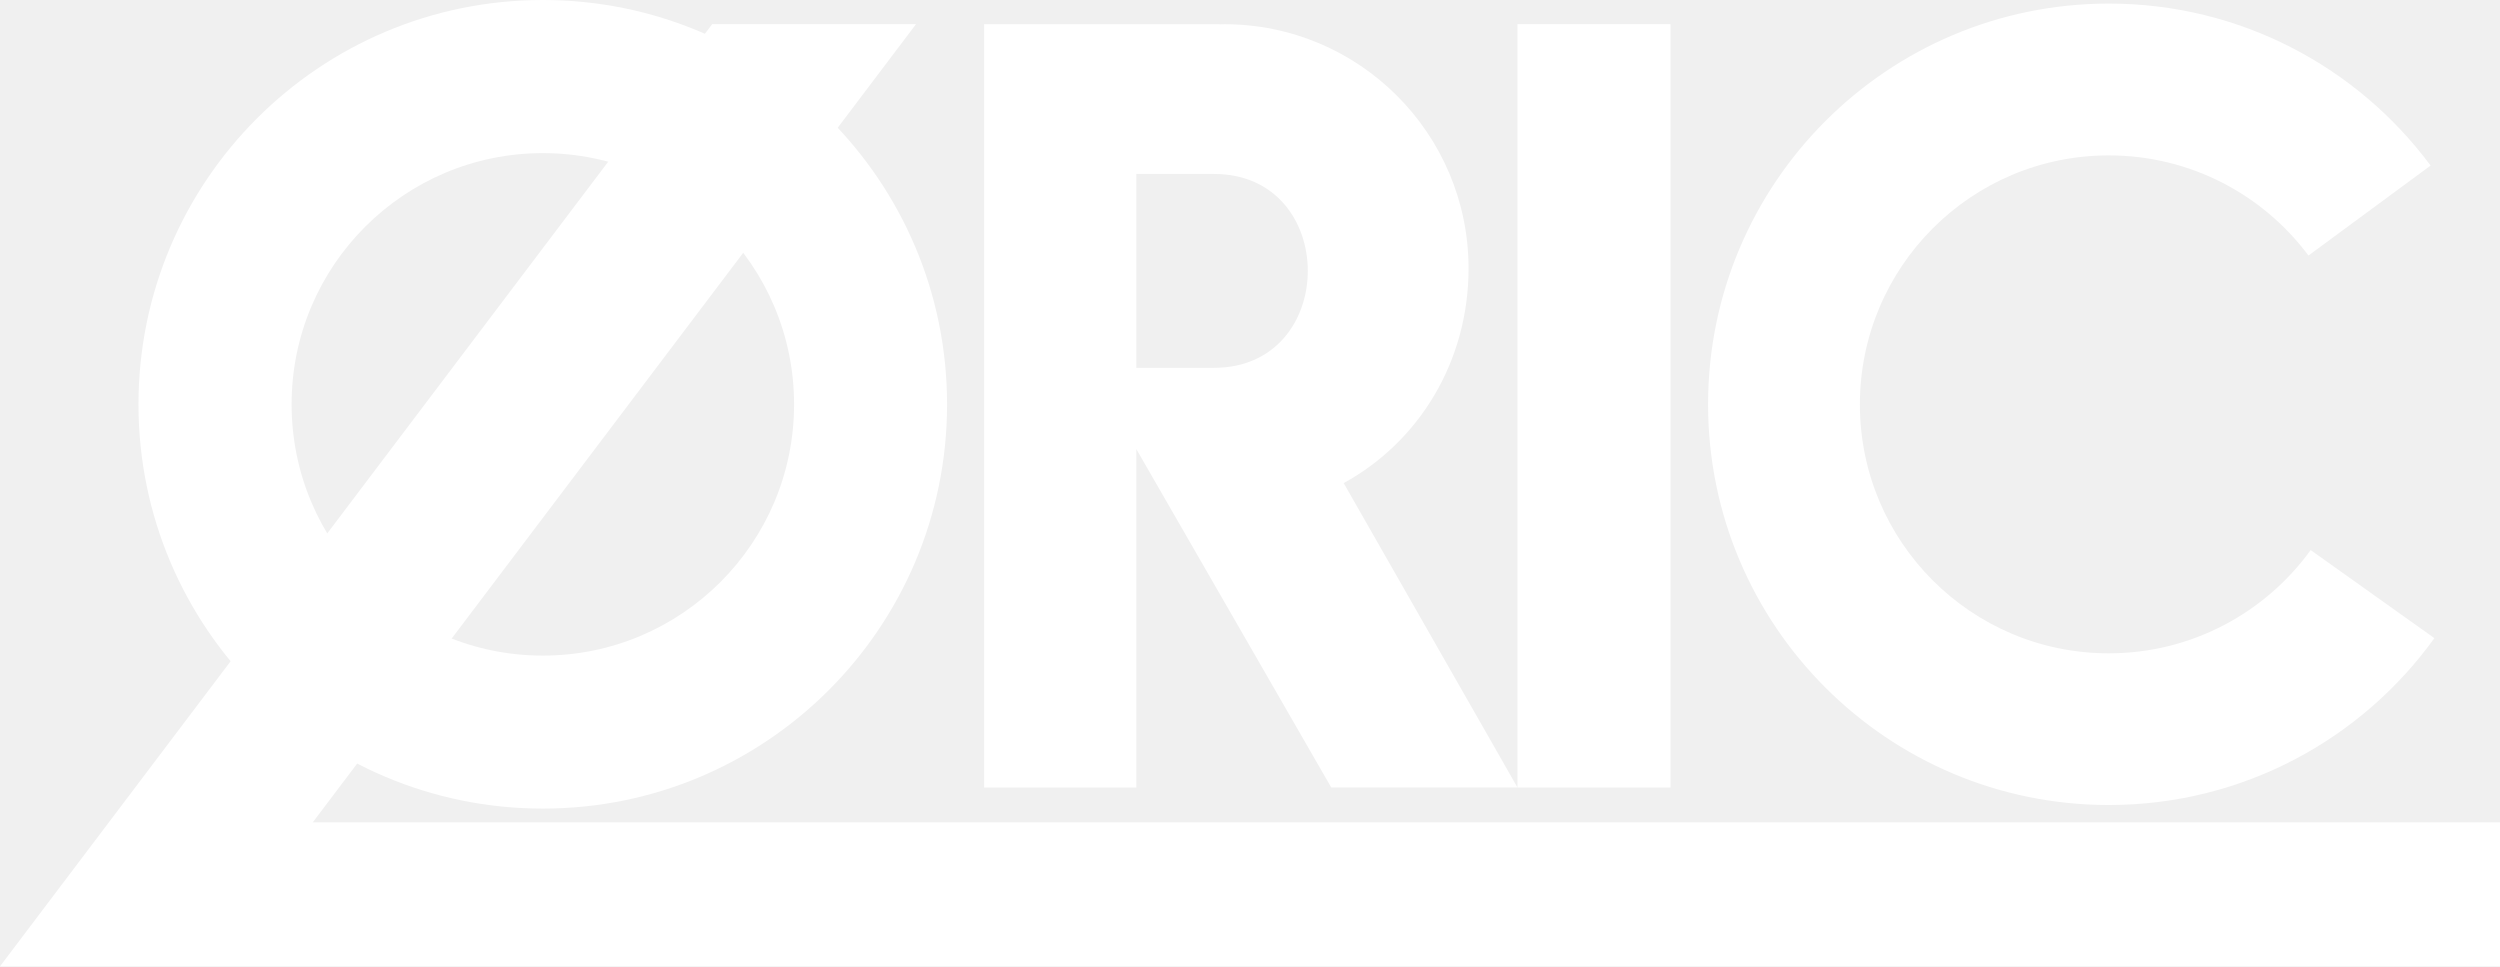
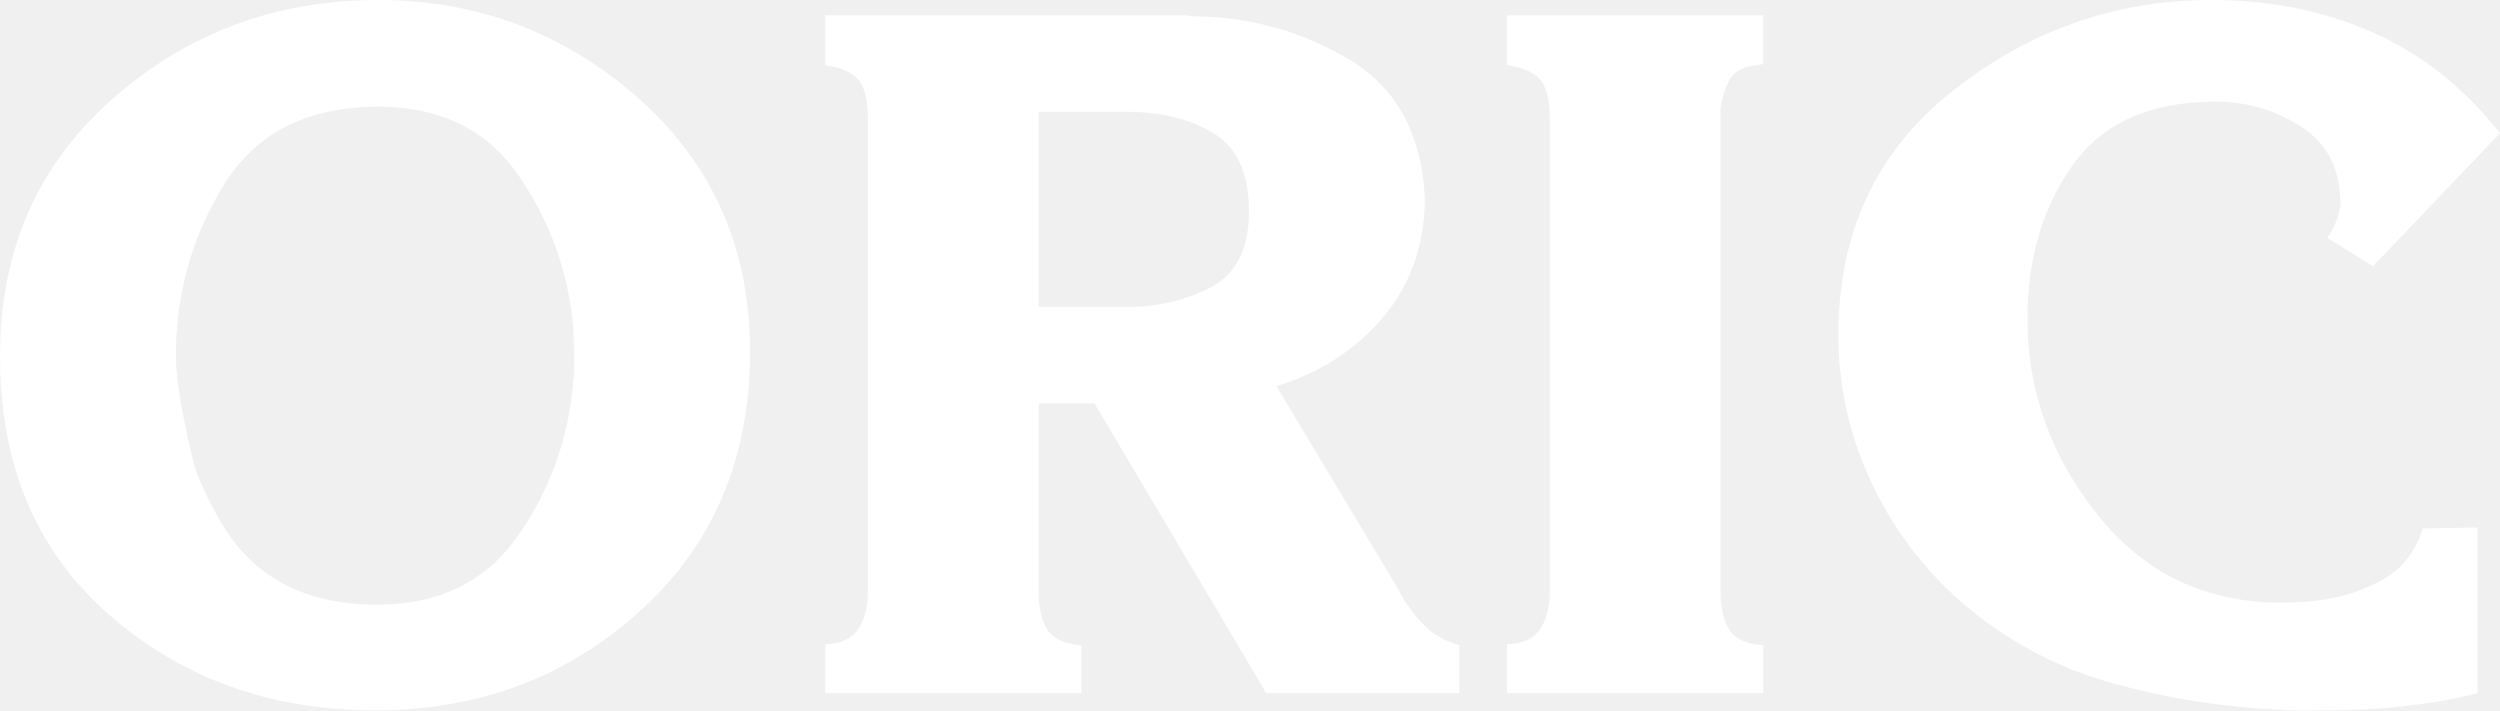
- <svg xmlns="http://www.w3.org/2000/svg" version="1.1" id="Layer_1" x="0px" y="0px" viewBox="0 0 3840 1484.3" style="enable-background:new 0 0 3840 1484.3;" xml:space="preserve">
-   <style type="text/css">
- 	.st0{fill:#E31C1C;}
- 	.st1{fill:#FFFFFF;}
- </style>
-   <g>
-     <g>
-       <g>
-         <path class="st1" d="M1511.6,37.1v1172.5h233.8l0-519.8l299.4,519.8l286-0.1L2063.9,742c116.4-63.7,191.8-187.6,191.8-329.6     c0-207.2-168-375.2-375.2-375.2c-2.6,0-5.1,0.1-7.7,0.2v-0.2H1511.6z M1745.4,267.2h119.3c192.1,0,192.1,297.7,0,297.8h-119.3     V267.2z" />
-         <path class="st1" d="M833.8,0c-343,0-621.1,278.1-621.1,621.1c0,342.9,278.1,620.9,621.1,620.9s620.9-277.9,620.9-620.9     C1454.7,278.1,1176.8,0,833.8,0L833.8,0z M833.8,235.2c213.1,0,385.9,172.8,385.9,385.9c0,213.1-172.8,385.9-385.9,385.9     c-213.1,0-385.9-172.8-385.9-385.9C447.9,408,620.7,235.2,833.8,235.2L833.8,235.2z" />
-         <path class="st1" d="M3239.2,5.5c-339.9,0-615.6,275.7-615.6,615.6c0,339.9,275.7,615.4,615.6,615.4     c205.9,0,388.3-101.1,500-256.3l-190-135.3c-69.5,96-182.5,158.6-310.1,158.6c-211.2,0-382.3-171.1-382.3-382.3     c0-211.2,171.1-382.5,382.3-382.5c125.5,0,237,60.4,306.7,153.8l187.6-138.2C3621.3,103.3,3441.6,5.5,3239.2,5.5L3239.2,5.5z" />
-         <rect x="2330.8" y="37.1" class="st1" width="235.1" height="1172.5" />
-       </g>
-     </g>
-     <polygon class="st1" points="480.4,1263.1 1407,37.1 1093.9,37.1 0,1484.3 3840,1484.3 3840,1263.1  " />
-   </g>
+ <svg xmlns="http://www.w3.org/2000/svg" viewBox="0 0 155.865 44.289">
+   <path d="M 87.184 36.749 C 87.291 36.965 87.407 37.176 87.53 37.383 C 87.64 37.557 87.757 37.726 87.881 37.89 C 88.23 38.407 88.646 38.875 89.118 39.283 C 89.561 39.663 90.182 39.981 90.987 40.233 L 90.987 43.212 L 78.948 43.212 L 70.626 29.18 L 82.641 29.18 C 82.641 29.18 87.183 36.75 87.184 36.749 Z M 64.756 36.814 C 64.756 37.87 64.935 38.683 65.291 39.253 C 65.653 39.823 66.361 40.149 67.415 40.233 L 67.415 43.212 L 51.45 43.212 L 51.45 40.172 C 52.422 40.129 53.105 39.813 53.507 39.22 C 53.909 38.629 54.108 37.847 54.108 36.877 L 54.108 29.18 L 54.107 29.18 L 54.107 15.11 L 64.755 15.11 L 64.755 19.136 L 69.949 19.136 C 71.935 19.179 73.748 18.787 75.398 17.965 C 76.546 17.389 77.295 16.439 77.642 15.113 L 81.272 15.112 L 77.643 15.112 C 77.794 14.539 77.869 13.894 77.869 13.18 C 77.869 10.814 77.131 9.187 75.654 8.301 C 74.172 7.415 72.379 6.969 70.266 6.969 L 64.756 6.969 L 64.756 15.109 L 54.108 15.109 L 54.108 7.414 C 54.108 6.314 53.929 5.522 53.573 5.036 C 53.211 4.553 52.503 4.224 51.449 4.056 L 51.449 0.95 L 74.07 0.95 C 74.137 0.989 74.212 1.011 74.289 1.014 L 74.447 1.014 C 77.955 1.057 81.174 1.956 84.112 3.708 C 87.046 5.46 88.619 8.324 88.833 12.294 C 88.833 13.283 88.734 14.222 88.537 15.111 L 88.533 15.111 C 88.165 16.814 87.388 18.402 86.266 19.735 C 84.555 21.785 82.324 23.231 79.58 24.076 L 82.641 29.179 L 70.626 29.179 L 68.239 25.154 L 64.756 25.154 Z M 12.161 29.18 C 12.634 30.475 13.241 31.716 13.974 32.884 C 15.98 36.095 19.158 37.699 23.507 37.699 C 27.393 37.699 30.341 36.243 32.348 33.327 C 33.241 32.037 33.976 30.644 34.537 29.179 L 34.537 29.179 C 35.204 27.42 35.609 25.574 35.739 23.698 C 35.78 23.446 35.8 23.192 35.8 22.937 L 35.8 22.178 C 35.8 21.883 35.79 21.585 35.769 21.289 C 35.749 20.994 35.738 20.698 35.738 20.403 C 35.583 18.592 35.178 16.811 34.536 15.111 C 34.533 15.111 34.531 15.111 34.531 15.111 C 33.968 13.647 33.235 12.254 32.346 10.962 C 30.381 8.09 27.458 6.654 23.572 6.654 C 19.177 6.654 15.979 8.271 13.973 11.502 C 13.263 12.641 12.67 13.85 12.203 15.109 L 1.053 15.109 C 2.162 11.676 4.146 8.699 7.002 6.177 C 11.672 2.06 17.192 0 23.573 0 C 29.781 0 35.199 2.05 39.822 6.146 C 42.689 8.687 44.669 11.675 45.76 15.109 L 45.761 15.109 C 46.429 17.213 46.764 19.484 46.764 21.923 C 46.764 24.529 46.412 26.941 45.708 29.162 L 45.709 29.162 C 44.621 32.594 42.691 35.566 39.921 38.078 C 35.358 42.218 29.848 44.288 23.381 44.288 C 16.878 44.288 11.353 42.302 6.815 38.332 C 3.96 35.84 2.003 32.795 0.942 29.2 C 0.314 27.072 0 24.752 0 22.239 L 0 22.178 C 0 19.639 0.351 17.283 1.054 15.11 C 1.054 15.11 12.201 15.11 12.204 15.109 C 11.382 17.332 10.969 19.697 10.965 22.203 C 10.972 24.588 12.071 28.853 12.156 29.18 Z M 107.267 36.814 C 107.267 37.871 107.445 38.683 107.807 39.253 C 108.163 39.823 108.871 40.149 109.931 40.233 L 109.931 43.212 L 93.961 43.212 L 93.961 40.172 C 94.934 40.129 95.621 39.813 96.023 39.22 C 96.42 38.629 96.624 37.848 96.624 36.877 L 96.624 7.415 C 96.624 6.315 96.446 5.523 96.084 5.037 C 95.728 4.553 95.02 4.225 93.96 4.057 L 93.96 0.95 L 109.93 0.95 L 109.93 3.993 L 109.166 4.12 C 108.494 4.245 108.025 4.563 107.776 5.07 C 107.519 5.588 107.347 6.144 107.267 6.717 L 107.267 7.475 L 107.268 15.109 L 107.268 29.161 L 107.267 29.161 Z M 130.773 32.094 C 133.686 35.747 137.51 37.573 142.241 37.573 C 142.983 37.57 143.724 37.528 144.462 37.448 C 145.871 37.285 147.237 36.854 148.485 36.18 C 149.728 35.505 150.584 34.428 151.047 32.949 L 154.469 32.885 L 154.469 43.211 C 153.497 43.466 152.519 43.664 151.526 43.812 C 150.533 43.96 149.529 44.077 148.516 44.161 C 147.187 44.246 145.856 44.289 144.524 44.289 L 143.129 44.289 C 142.666 44.289 142.202 44.266 141.739 44.225 C 138.363 44.057 135.015 43.515 131.758 42.611 C 128.504 41.714 125.473 40.15 122.856 38.018 C 120.303 35.935 118.238 33.318 116.806 30.351 C 116.617 29.963 116.44 29.572 116.276 29.179 L 116.268 29.179 L 116.268 29.161 C 115.166 26.517 114.616 23.746 114.616 20.846 C 114.616 18.799 114.862 16.886 115.354 15.109 L 115.357 15.109 C 116.395 11.349 118.536 8.194 121.776 5.64 C 126.552 1.882 131.915 0 137.873 0 C 141.504 0 144.84 0.665 147.88 1.998 C 150.925 3.329 153.584 5.43 155.865 8.302 L 149.37 15.111 L 149.368 15.111 L 147.946 16.601 L 145.552 15.111 L 145.549 15.111 L 145.095 14.828 C 145.311 14.522 145.492 14.192 145.635 13.845 C 145.78 13.49 145.876 13.118 145.92 12.737 C 145.92 10.583 145.115 8.979 143.511 7.922 C 141.907 6.865 140.109 6.338 138.123 6.338 C 134.069 6.338 131.1 7.657 129.221 10.297 C 128.276 11.628 127.562 13.108 127.108 14.676 L 126.992 15.109 L 126.989 15.109 C 126.599 16.588 126.405 18.184 126.405 19.896 C 126.405 23.209 127.203 26.298 128.799 29.161 C 129.376 30.191 130.036 31.172 130.773 32.094 Z M 12.204 15.109 C 12.204 15.109 12.204 15.109 12.204 15.109 C 12.204 15.109 12.204 15.109 12.204 15.109 Z M 10.965 22.178 C 10.965 22.18 10.965 22.182 10.965 22.184 Z" style="fill: rgb(255, 255, 255);" />
</svg>
